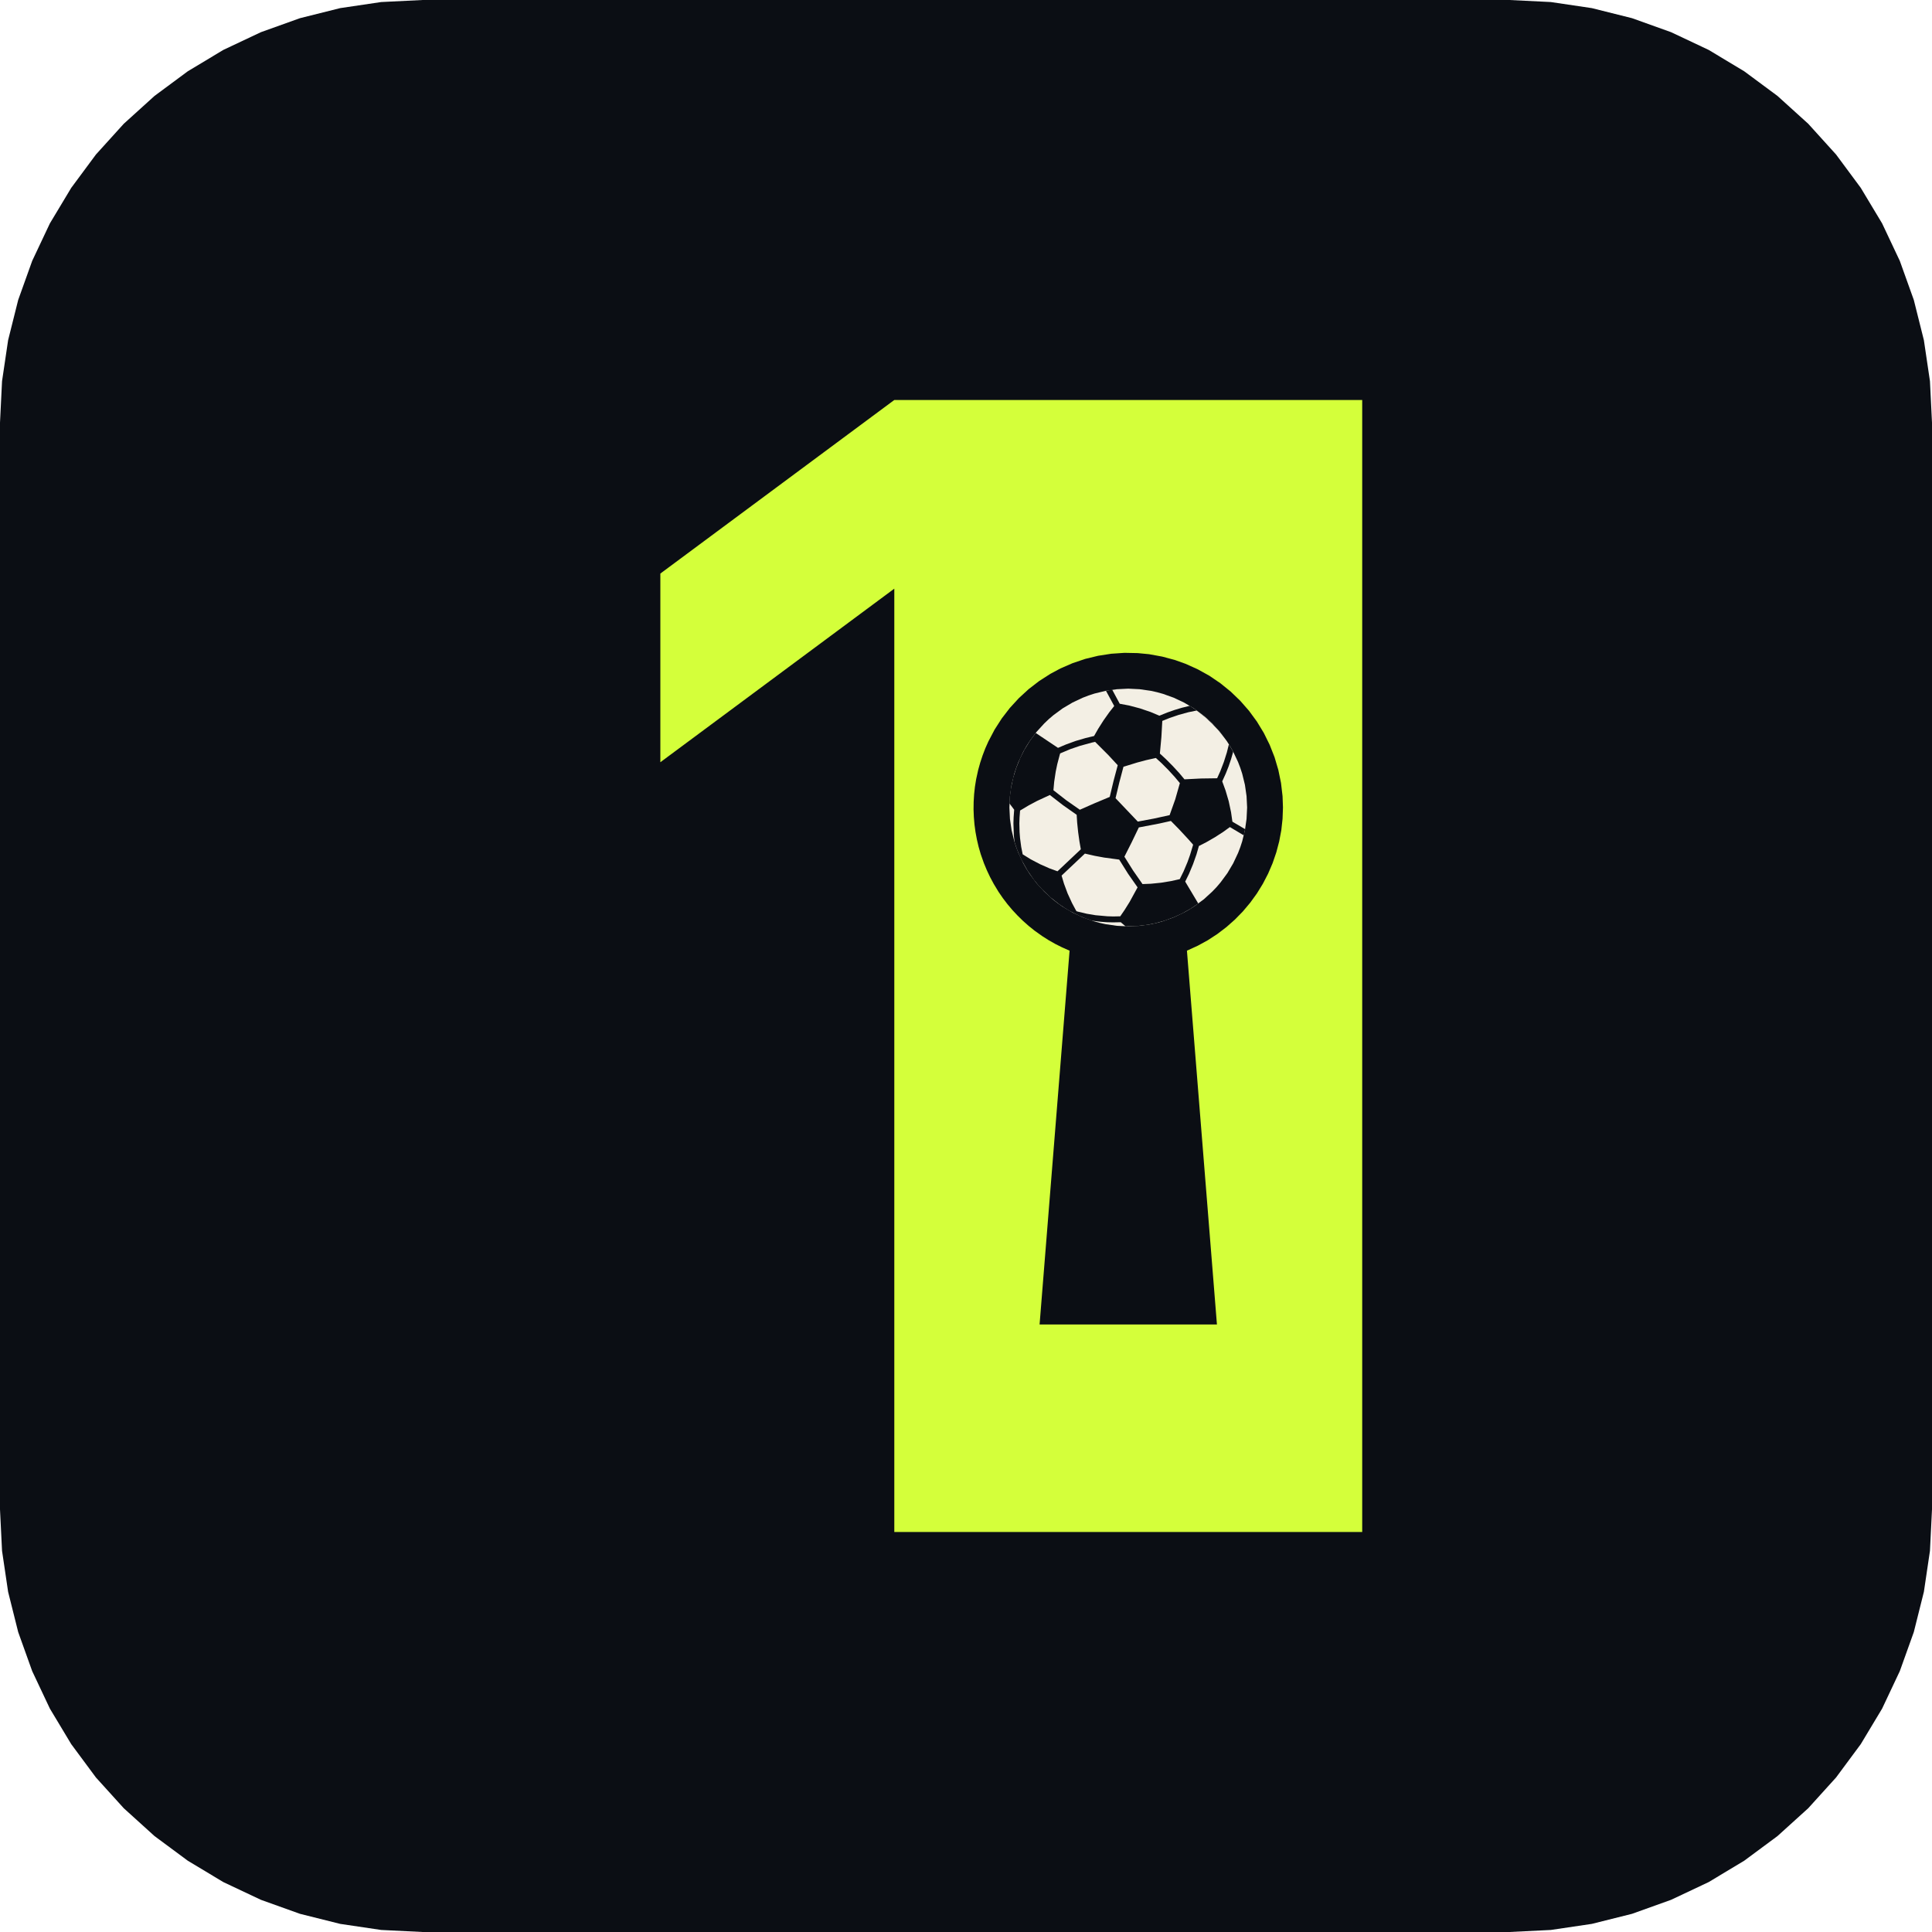
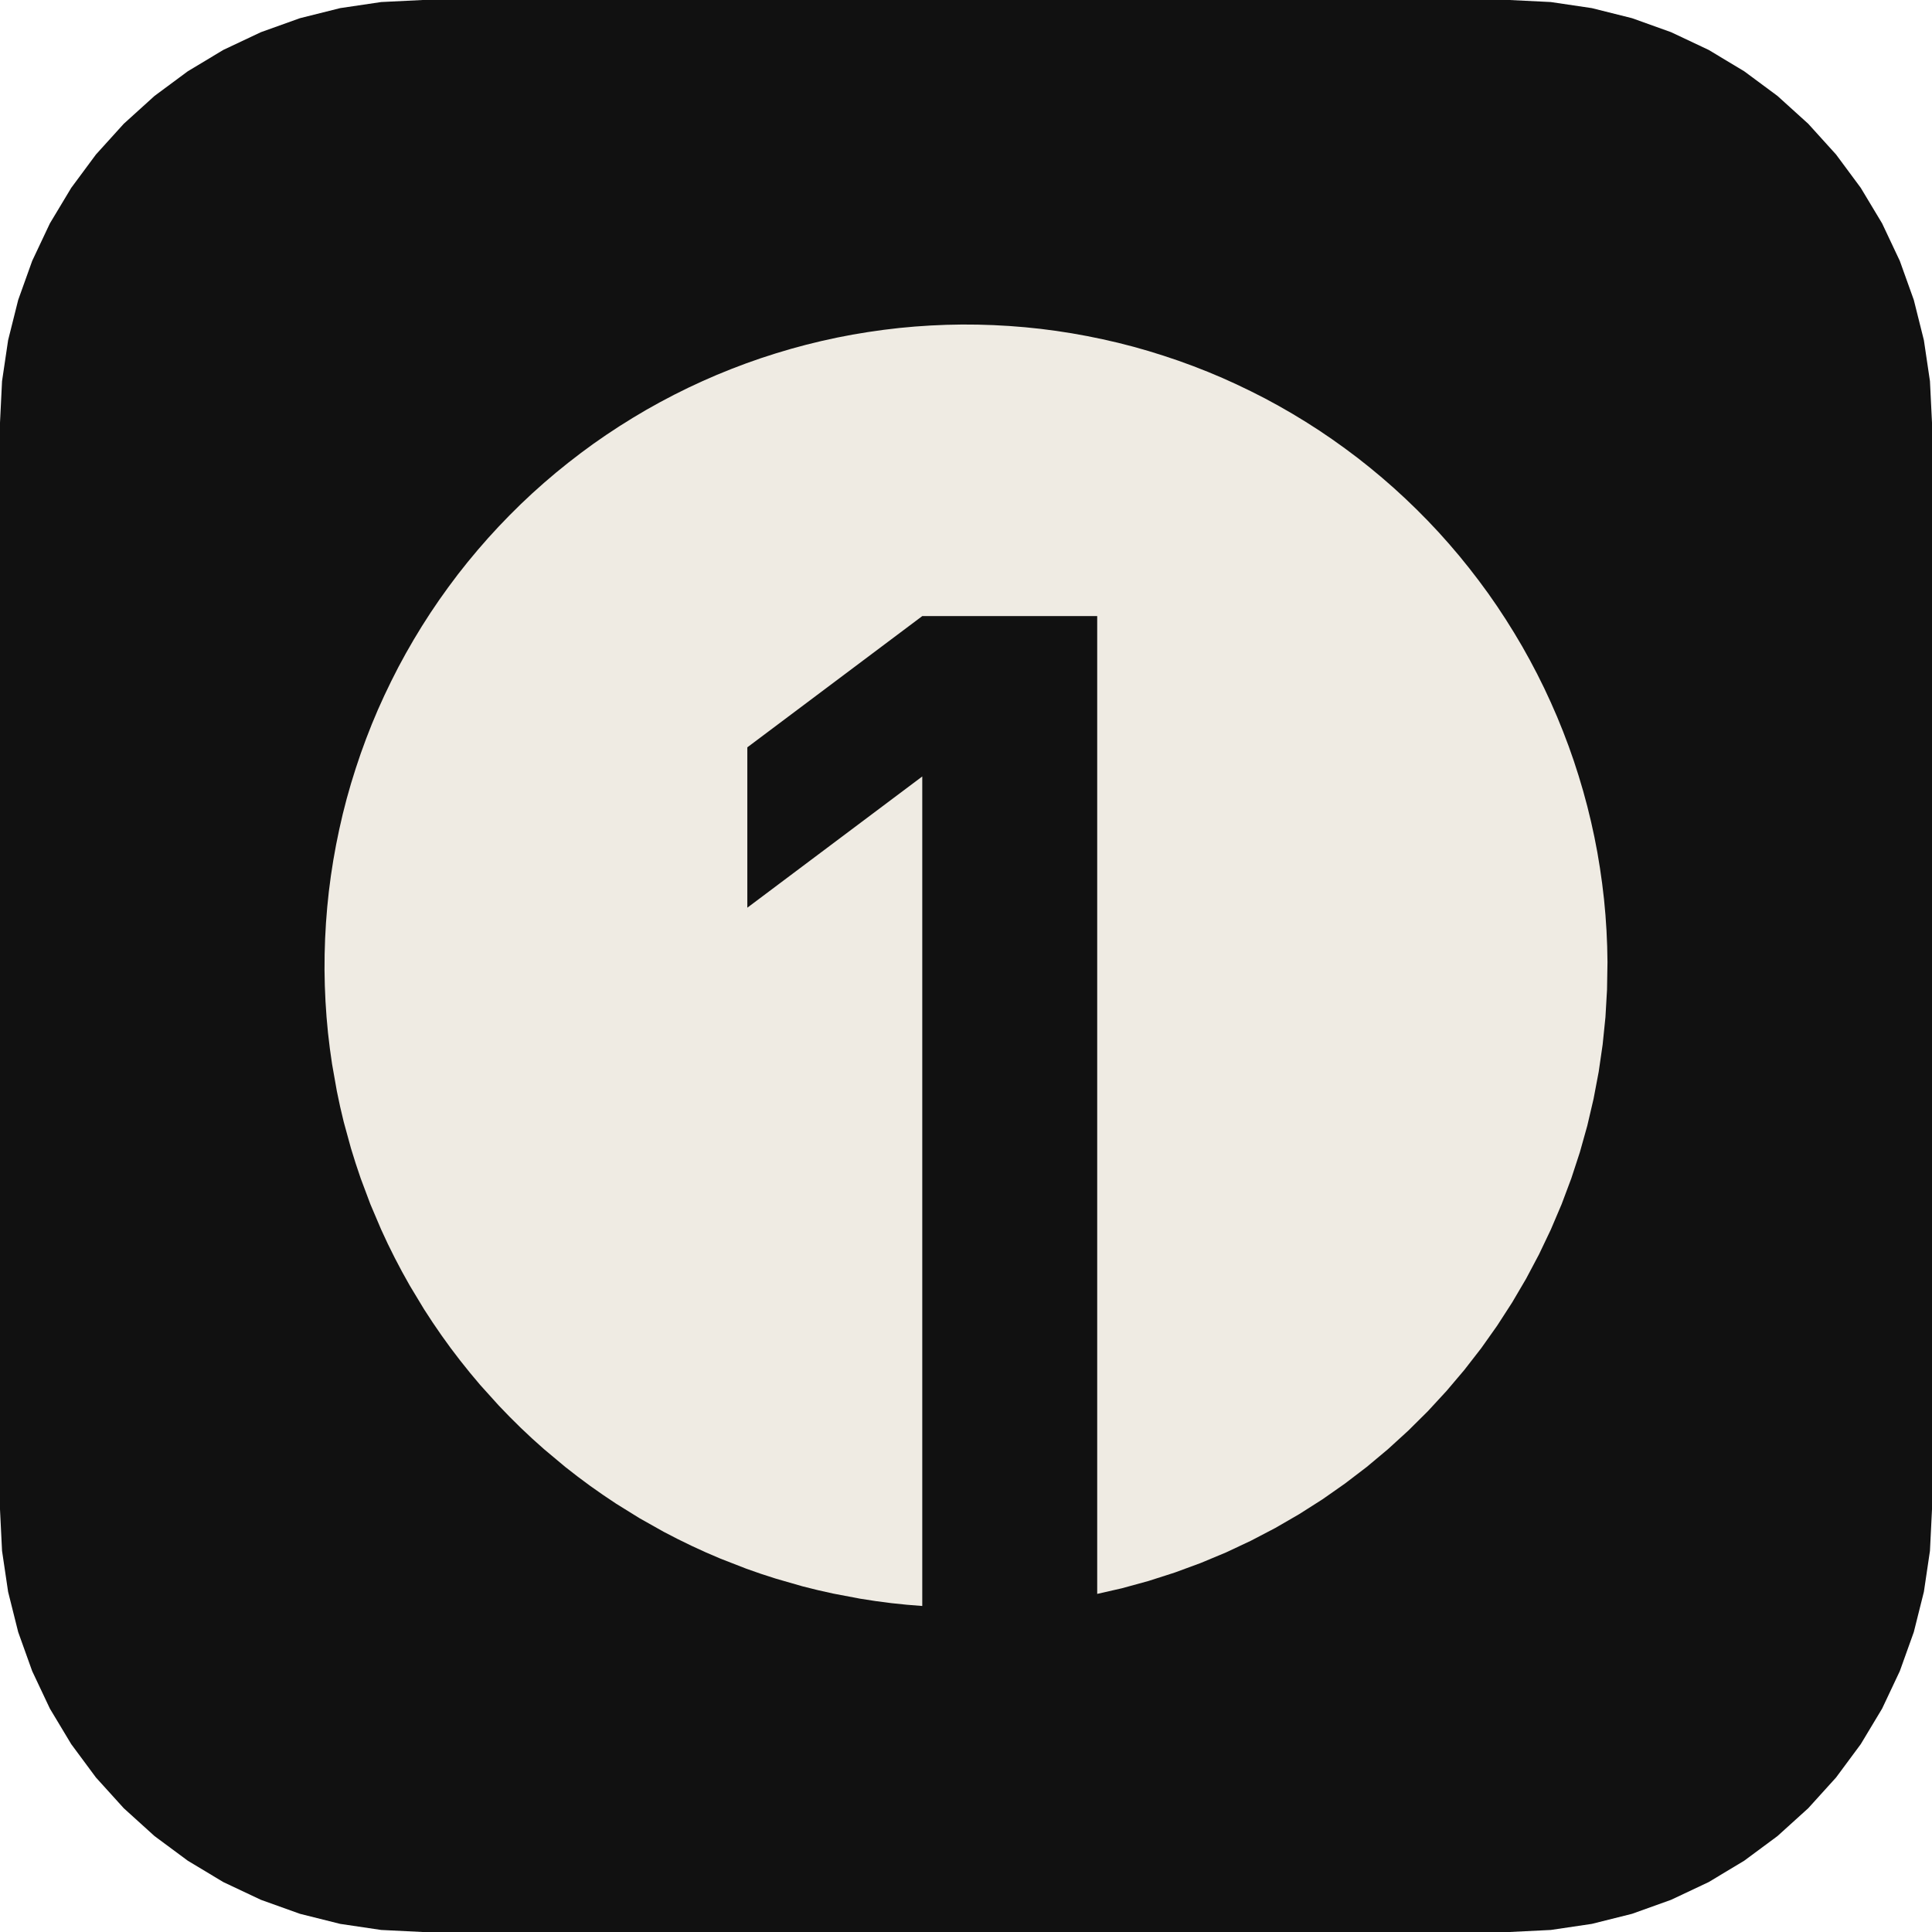
<svg xmlns="http://www.w3.org/2000/svg" viewBox="0 0 512 512">
-   <path fill="#0B0E14" fill-rule="evenodd" d="M512 112L512 400L511.46 410.98L509.85 421.85L507.18 432.51L503.47 442.86L498.78 452.8L493.12 462.22L486.58 471.05L479.2 479.2L471.05 486.58L462.22 493.12L452.8 498.78L442.86 503.47L432.51 507.18L421.85 509.85L410.98 511.46L400 512L112 512L101.02 511.46L90.15 509.85L79.49 507.18L69.14 503.47L59.2 498.78L49.78 493.12L40.95 486.58L32.8 479.2L25.42 471.05L18.88 462.22L13.22 452.8L8.53 442.86L4.82 432.51L2.15 421.85L0.54 410.98L0 400L0 112L0.54 101.02L2.15 90.15L4.82 79.49L8.53 69.14L13.22 59.2L18.88 49.78L25.42 40.95L32.8 32.8L40.95 25.42L49.78 18.88L59.2 13.22L69.14 8.53L79.49 4.82L90.15 2.15L101.02 0.54L112 0L400 0L410.98 0.54L421.85 2.15L432.51 4.82L442.86 8.53L452.8 13.22L462.22 18.88L471.05 25.42L479.2 32.8L486.58 40.95L493.12 49.78L498.78 59.2L503.47 69.14L507.18 79.49L509.85 90.15L511.46 101.02Z" />
-   <path fill="#D4FF3A" fill-rule="evenodd" d="M175 202L175 152L237 106L361 106L361 406L237 406L237 156ZM340 214L339.89 210.98L339.48 207.49L338.77 204.04L337.77 200.66L336.48 197.39L334.92 194.23L333.09 191.22L331.01 188.38L328.69 185.73L326.16 183.29L323.42 181.07L320.51 179.09L317.43 177.38L314.22 175.93L311.38 174.91L307.98 174L304.52 173.37L301.51 173.08L297.99 173.01L294.48 173.25L291 173.79L287.58 174.62L284.24 175.75L281.02 177.15L278.35 178.58L275.39 180.48L272.6 182.63L270.01 185.01L267.63 187.6L265.48 190.39L263.58 193.35L261.94 196.47L261.12 198.31L260.4 200.19L259.77 202.1L259.23 204.04L258.69 206.5L258.37 208.48L258.15 210.48L258.03 212.49L258 214.5L258.08 216.51L258.25 218.52L258.52 220.51L258.89 222.49L259.35 224.45L259.91 226.38L260.75 228.76L261.52 230.61L262.38 232.43L263.33 234.21L264.63 236.36L265.77 238.02L266.99 239.62L268.29 241.16L269.66 242.63L271.1 244.04L272.6 245.37L274.17 246.63L276.22 248.09L277.92 249.17L279.67 250.16L281.47 251.06L283.45 251.94L275.5 351L322.5 351L314.55 251.94L317.43 250.62L320.08 249.17L322.61 247.52L325.01 245.69L327.27 243.69L329.38 241.53L331.32 239.22L333.09 236.78L334.67 234.21L336.06 231.53L337.25 228.76L338.23 225.9L339 222.98L339.56 220.02L339.89 217.02Z" />
-   <path fill="#F3EFE4" fill-rule="evenodd" d="M330.5 214L330.35 217.02L329.92 220.01L329.2 222.95L328.69 224.51L328.1 226.05L326.81 228.79L325.27 231.39L323.48 233.82L322.41 235.08L321.27 236.27L319.04 238.31L316.61 240.11L315.22 241L313.79 241.81L311.05 243.1L308.21 244.12L306.62 244.56L305.01 244.92L302.02 245.35L299 245.5L295.98 245.35L292.99 244.92L291.38 244.56L289.79 244.12L286.95 243.1L284.21 241.81L281.61 240.27L280.26 239.32L278.96 238.31L276.73 236.27L274.69 234.04L272.89 231.61L272 230.22L271.19 228.79L269.9 226.05L269.31 224.51L268.8 222.95L268.08 220.01L267.65 217.02L267.5 214L267.65 210.98L268.08 207.99L268.8 205.05L269.31 203.49L269.9 201.95L271.19 199.21L272 197.78L272.89 196.39L274.69 193.96L276.73 191.73L277.92 190.59L279.18 189.52L281.61 187.73L284.21 186.19L286.95 184.9L288.49 184.31L290.05 183.8L292.99 183.08L295.98 182.65L299 182.5L302.02 182.65L305.01 183.08L306.62 183.44L308.21 183.88L311.05 184.9L313.79 186.19L316.39 187.73L318.82 189.52L320.08 190.59L321.27 191.73L323.31 193.96L325.11 196.39L326 197.78L326.81 199.21L328.1 201.95L328.69 203.49L329.2 205.05L329.92 207.99L330.35 210.98Z" />
-   <path fill="#0B0E14" fill-rule="evenodd" d="M267.52 212.92L267.54 212.35L267.7 210.43L267.93 208.8L268.5 206.11L269.31 203.49L270.34 200.94L271.45 198.73L272.89 196.39L274.47 194.24L280.38 198.19L282.48 197.3L285.06 196.36L287.69 195.59L289.94 195.05L291.03 193.14L292.44 190.92L293.97 188.76L295.28 187.1L293.09 183.06L294.75 182.79L296.74 186.5L299.23 186.97L302.1 187.73L304.9 188.68L307.25 189.67L309.35 188.82L311.26 188.15L313.23 187.56L315.3 187.05L317.07 188.2L318.82 189.52L320.48 190.96L321.85 192.32L323.31 193.96L324.67 195.75L322.92 193.57L321.22 191.77L319.42 190.09L317.16 188.29L314.92 188.75L312.37 189.45L309.91 190.29L308.02 191.05L307.78 195.34L307.38 199.7L308.95 201.15L310.78 202.99L312.53 204.89L313.9 206.53L318.26 206.31L322.55 206.25L323.39 204.39L324.33 201.94L325.13 199.41L325.67 197.24L326.81 199.22L326.25 201.16L325.59 203.11L324.84 205L323.9 207.07L324.78 209.47L325.62 212.33L326.24 215.24L326.6 217.75L329.97 219.74L329.62 221.38L325.93 219.18L324.21 220.43L321.98 221.87L319.69 223.19L317.72 224.2L317.08 226.43L316.16 229.03L315.1 231.57L314.09 233.63L317.56 239.45L315.46 240.86L313.3 242.07L311.05 243.1L308.47 244.04L306.09 244.69L303.38 245.19L300.92 245.44L298.29 245.49L297.01 244.4L294.98 244.44L293.36 244.4L291.73 244.28L289.36 243.99L287.71 243.41L286.19 242.78L283.49 241.42L282.08 240.57L280.71 239.64L278.33 237.77L276.15 235.68L275.05 234.46L274.01 233.18L272.29 230.69L270.81 228.06L270.11 226.56L269.49 225.03L268.86 223.14L268.68 221.44L268.57 218.19L268.62 216.59L268.77 214.58ZM290.22 196.6L289.36 196.79L286.19 197.66L283.67 198.52L280.96 199.66L280.86 199.96L280.18 202.54L279.77 204.53L279.37 207.19L279.17 209.42L282.62 212.11L286.17 214.59L290.1 212.86L294.09 211.19L295.1 206.96L296.21 202.79L293.7 200.08ZM301.39 202.07L297.73 203.2L296.63 207.35L295.63 211.53L301.53 217.73L305.75 216.94L309.96 216.02L311.45 211.84L312.68 207.53L311.34 205.93L309.64 204.07L307.86 202.28L306.32 200.87L303.76 201.44ZM307.25 218.24L301.8 219.28L299.92 223.19L297.98 227.03L300.28 230.7L302.78 234.29L305.02 234.2L307.7 233.93L310.38 233.49L312.65 232.98L313.66 230.93L314.7 228.46L315.37 226.58L316.13 224.07L316.19 223.85L314.91 222.4L312.47 219.77L310.3 217.56ZM278.22 210.68L278.12 210.73L274.81 212.27L272.63 213.43L270.33 214.8L270.19 216.67L270.14 218.21L270.2 220.54L270.32 222.1L270.63 224.43L271.02 226.4L273.13 227.71L275.62 229.02L278.16 230.14L280.25 230.9L286.43 225.07L286.07 223.04L285.72 220.53L285.46 218.01L285.33 215.93L281.69 213.37ZM281.33 232.04L281.96 234.16L282.92 236.75L284.09 239.3L285.08 241.15L285.28 241.48L285.72 241.61L288 242.15L290.32 242.54L293.44 242.82L294.99 242.87L296.88 242.83L298.05 241.12L299.36 239.02L301.47 235.16L298.96 231.57L296.6 227.8L292.65 227.27L290.14 226.81L287.51 226.21Z" />
+   <path fill="#111111" fill-rule="evenodd" d="M512 112L512 400L511.46 410.98L509.85 421.85L507.18 432.51L503.47 442.86L498.78 452.8L493.12 462.22L486.58 471.05L479.2 479.2L471.05 486.58L462.22 493.12L452.8 498.78L442.86 503.47L432.51 507.18L421.85 509.85L410.98 511.46L400 512L112 512L101.02 511.46L90.15 509.85L79.49 507.18L69.14 503.47L59.2 498.78L49.78 493.12L40.95 486.58L32.8 479.2L25.42 471.05L18.88 462.22L13.22 452.8L8.53 442.86L4.82 432.51L2.15 421.85L0.54 410.98L0 400L0 112L0.54 101.02L2.15 90.15L4.82 79.49L8.53 69.14L13.22 59.2L18.88 49.78L25.42 40.95L32.8 32.8L40.95 25.42L49.78 18.88L59.2 13.22L69.14 8.53L79.49 4.82L90.15 2.15L101.02 0.54L112 0L400 0L410.98 0.54L421.85 2.15L432.51 4.82L442.86 8.53L452.8 13.22L462.22 18.88L471.05 25.42L479.2 32.8L486.58 40.95L493.12 49.78L498.78 59.2L503.47 69.14L507.18 79.49L509.85 90.15L511.46 101.02Z" />
+   <path fill="#EFEBE3" fill-rule="evenodd" d="M426 254.96L425.88 262.26L425.46 269.55L424.72 276.81L423.67 284.04L422.31 291.21L420.65 298.32L418.68 305.35L416.41 312.29L413.85 319.12L410.99 325.84L407.85 332.43L404.43 338.88L400.73 345.18L396.77 351.31L392.55 357.27L388.07 363.04L383.35 368.61L378.4 373.98L373.22 379.12L367.83 384.04L362.23 388.73L356.43 393.16L350.45 397.35L344.29 401.27L337.97 404.93L331.5 408.31L324.89 411.42L318.15 414.23L311.3 416.75L304.35 418.98L297.31 420.91L290.77 422.4L290.77 163.27L244.41 163.27L198.05 198.05L198.05 240.55L244.41 205.77L244.41 425.6L240.38 425.28L236.23 424.85L232.09 424.31L227.96 423.67L220.79 422.31L216.72 421.4L212.67 420.39L205.65 418.37L201.68 417.09L197.75 415.71L190.94 413.06L187.11 411.42L183.32 409.68L179.57 407.85L175.86 405.93L169.5 402.35L163.29 398.5L159.83 396.18L156.41 393.78L153.06 391.29L149.77 388.73L144.17 384.04L141.06 381.26L138.02 378.4L135.06 375.47L132.16 372.46L127.27 367.04L124.59 363.85L121.98 360.59L119.45 357.27L117.01 353.89L114.65 350.45L112.37 346.95L108.6 340.7L106.57 337.06L104.62 333.36L102.77 329.63L101.01 325.84L98.15 319.12L95.59 312.29L94.26 308.33L93.02 304.35L91.09 297.31L90.13 293.25L89.27 289.17L88 281.98L87.41 277.84L86.92 273.7L86.54 269.55L86.26 265.38L86.08 261.21L86 257.04L86.03 252.87L86.16 248.7L86.39 244.53L86.72 240.38L87.15 236.23L87.69 232.09L88.33 227.96L89.07 223.86L89.91 219.77L90.84 215.71L91.88 211.66L93.02 207.65L94.26 203.67L95.59 199.71L97.02 195.79L98.54 191.91L100.16 188.06L101.88 184.26L103.69 180.5L105.58 176.78L107.57 173.12L109.65 169.5L111.82 165.93L114.07 162.42L116.41 158.97L118.84 155.57L121.34 152.23L123.93 148.96L126.6 145.75L129.34 142.61L132.16 139.54L135.06 136.53L138.02 133.6L141.06 130.74L144.17 127.96L147.35 125.25L150.59 122.63L153.9 120.08L157.26 117.61L160.69 115.23L164.17 112.94L167.71 110.73L171.3 108.6L174.94 106.57L178.64 104.62L182.37 102.77L186.16 101.01L189.98 99.34L193.85 97.77L197.75 96.29L201.68 94.91L205.65 93.63L209.65 92.44L213.68 91.35L217.74 90.36L221.81 89.47L225.91 88.68L230.02 88L234.16 87.41L238.3 86.92L242.45 86.54L246.62 86.26L250.79 86.08L254.96 86L259.13 86.03L263.3 86.16L267.47 86.39L271.62 86.72L275.77 87.15L279.91 87.69L284.04 88.33L288.14 89.07L292.23 89.91L296.29 90.84L300.34 91.88L304.35 93.02L308.33 94.26L312.29 95.59L316.21 97.02L320.09 98.54L323.94 100.16L327.74 101.88L331.5 103.69L335.22 105.58L338.88 107.57L342.5 109.65L346.07 111.82L349.58 114.07L353.03 116.41L356.43 118.84L359.77 121.34L363.04 123.93L366.25 126.6L369.39 129.34L372.46 132.16L375.47 135.06L378.4 138.02L381.26 141.06L384.04 144.17L386.75 147.35L389.37 150.59L391.92 153.9L394.39 157.26L396.77 160.69L399.06 164.17L401.27 167.71L403.4 171.3L405.43 174.94L407.38 178.64L409.23 182.37L410.99 186.16L412.66 189.98L414.23 193.85L415.71 197.75L417.09 201.68L418.37 205.65L419.56 209.65L420.65 213.68L421.64 217.74L422.53 221.81L423.32 225.91L424 230.02L424.59 234.16L425.08 238.3L425.46 242.45L425.74 246.62L425.92 250.79Z" />
</svg>
